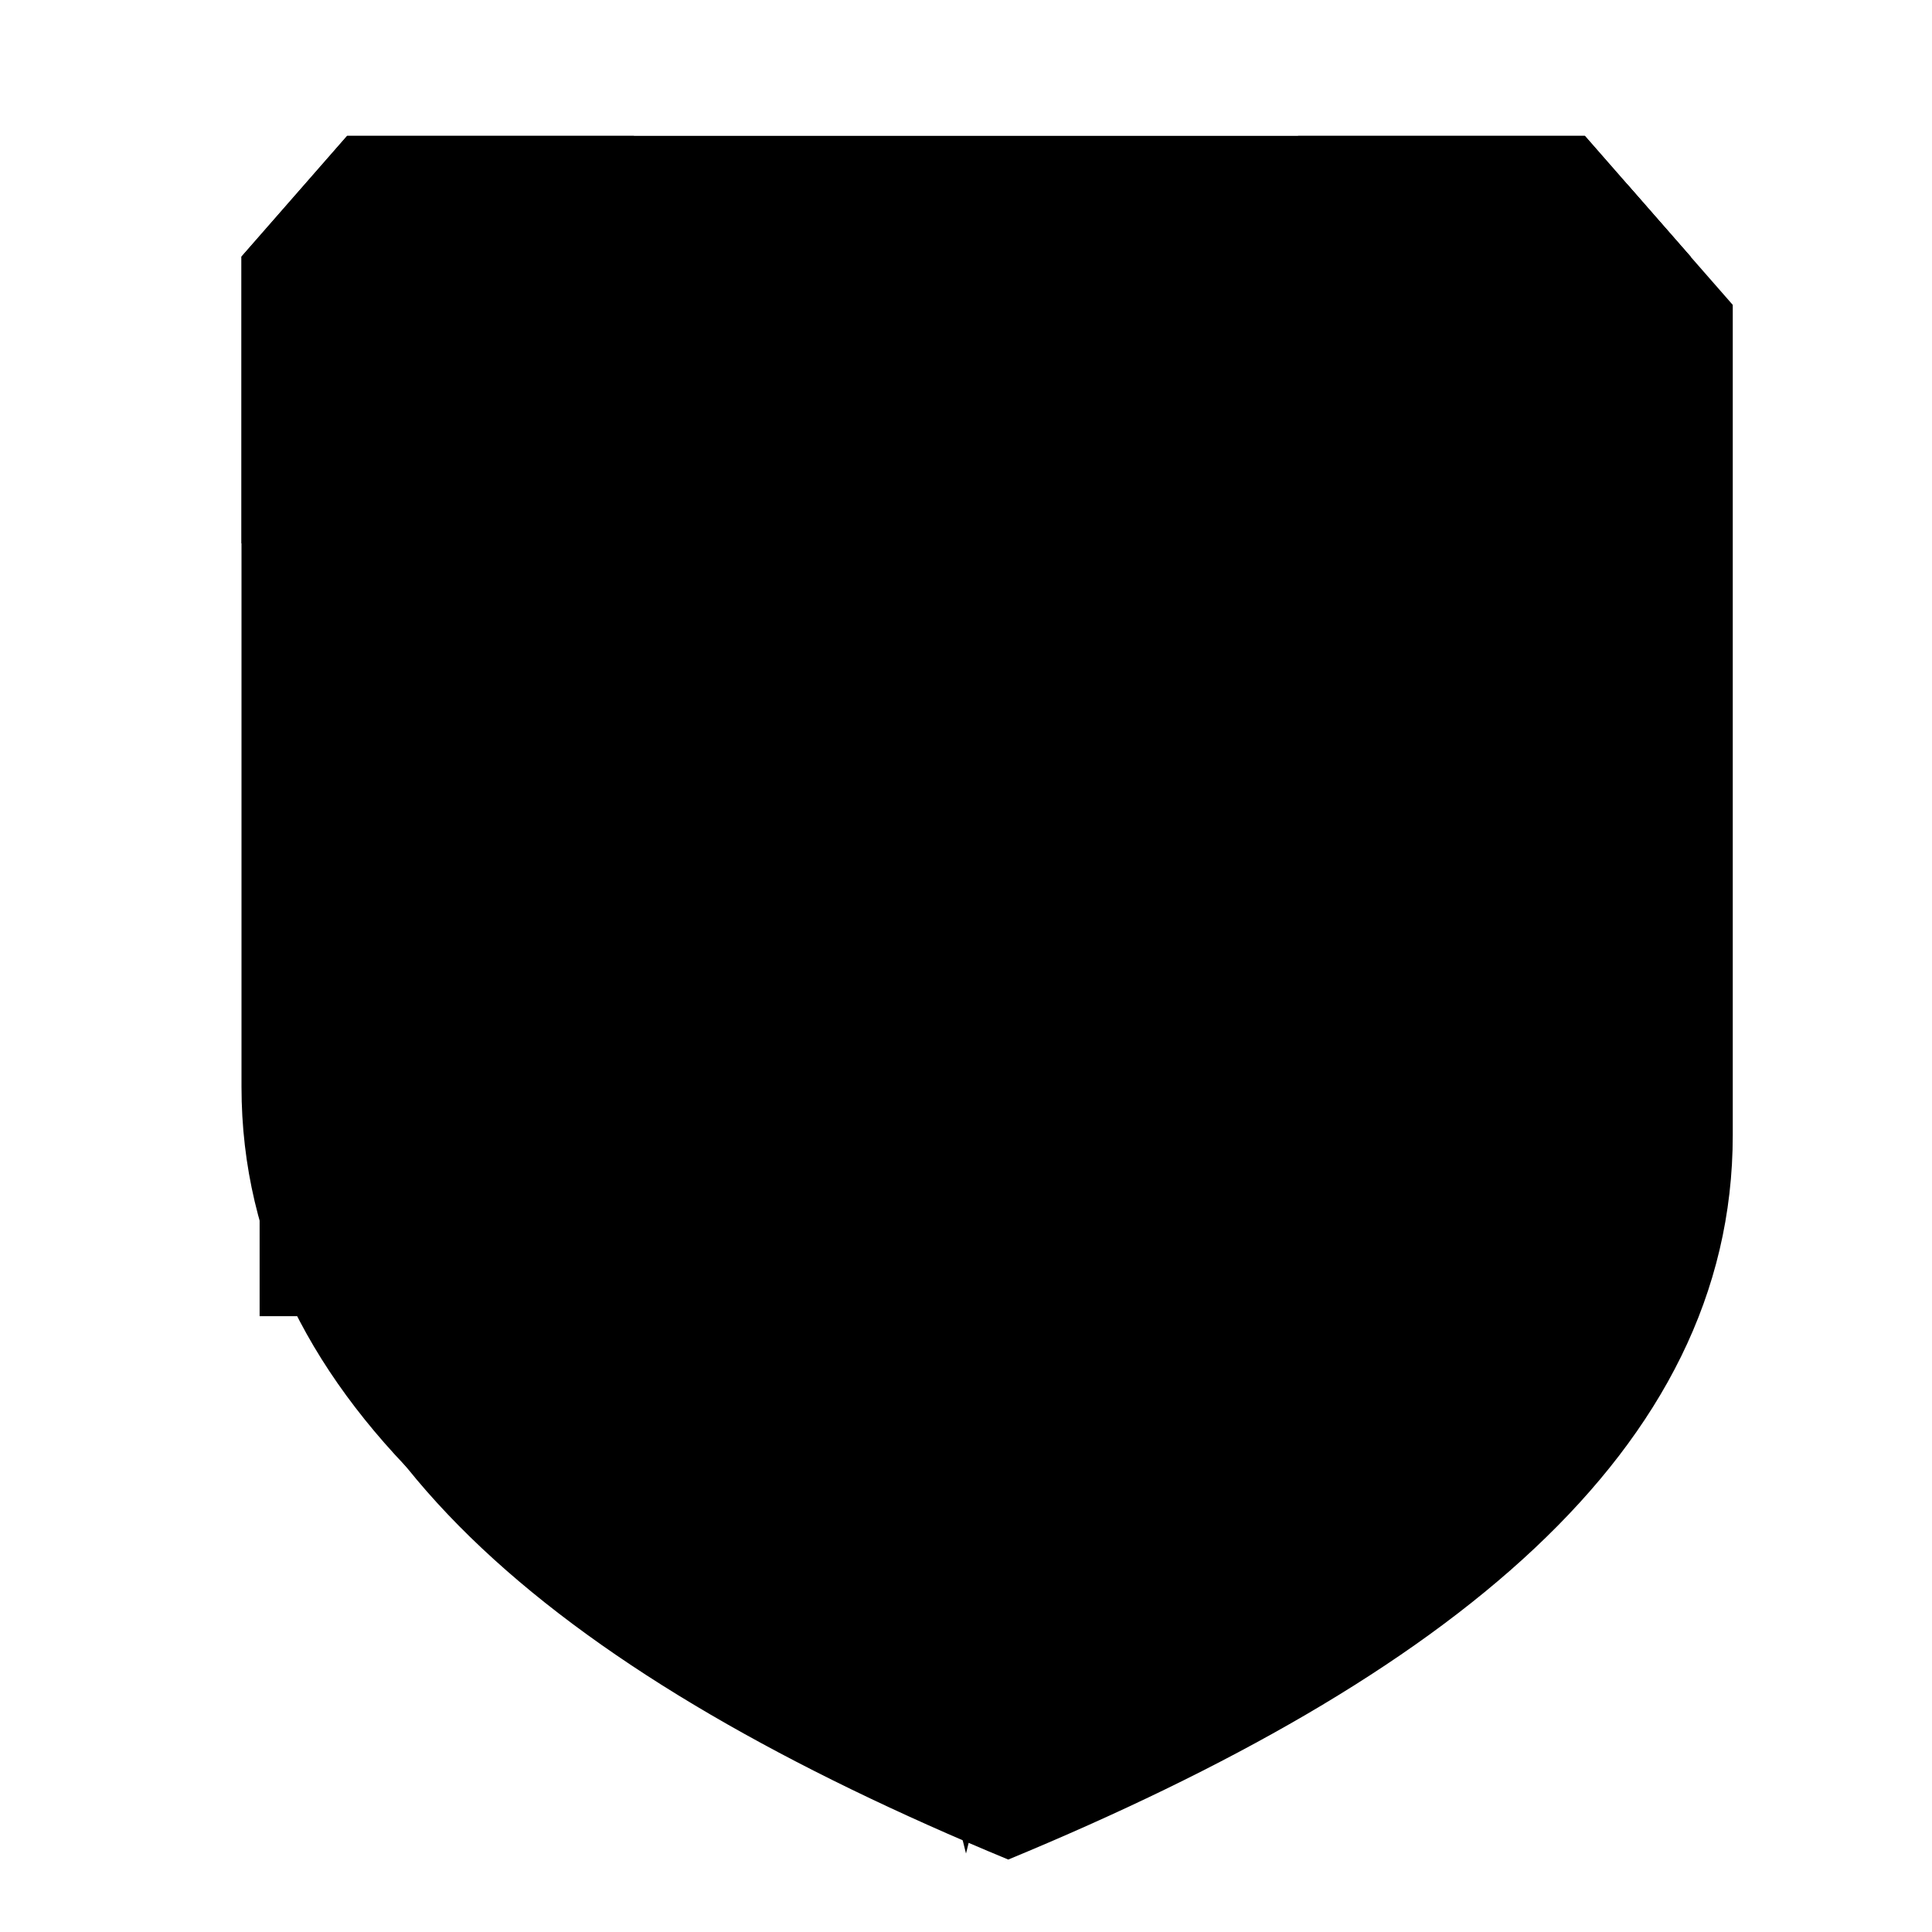
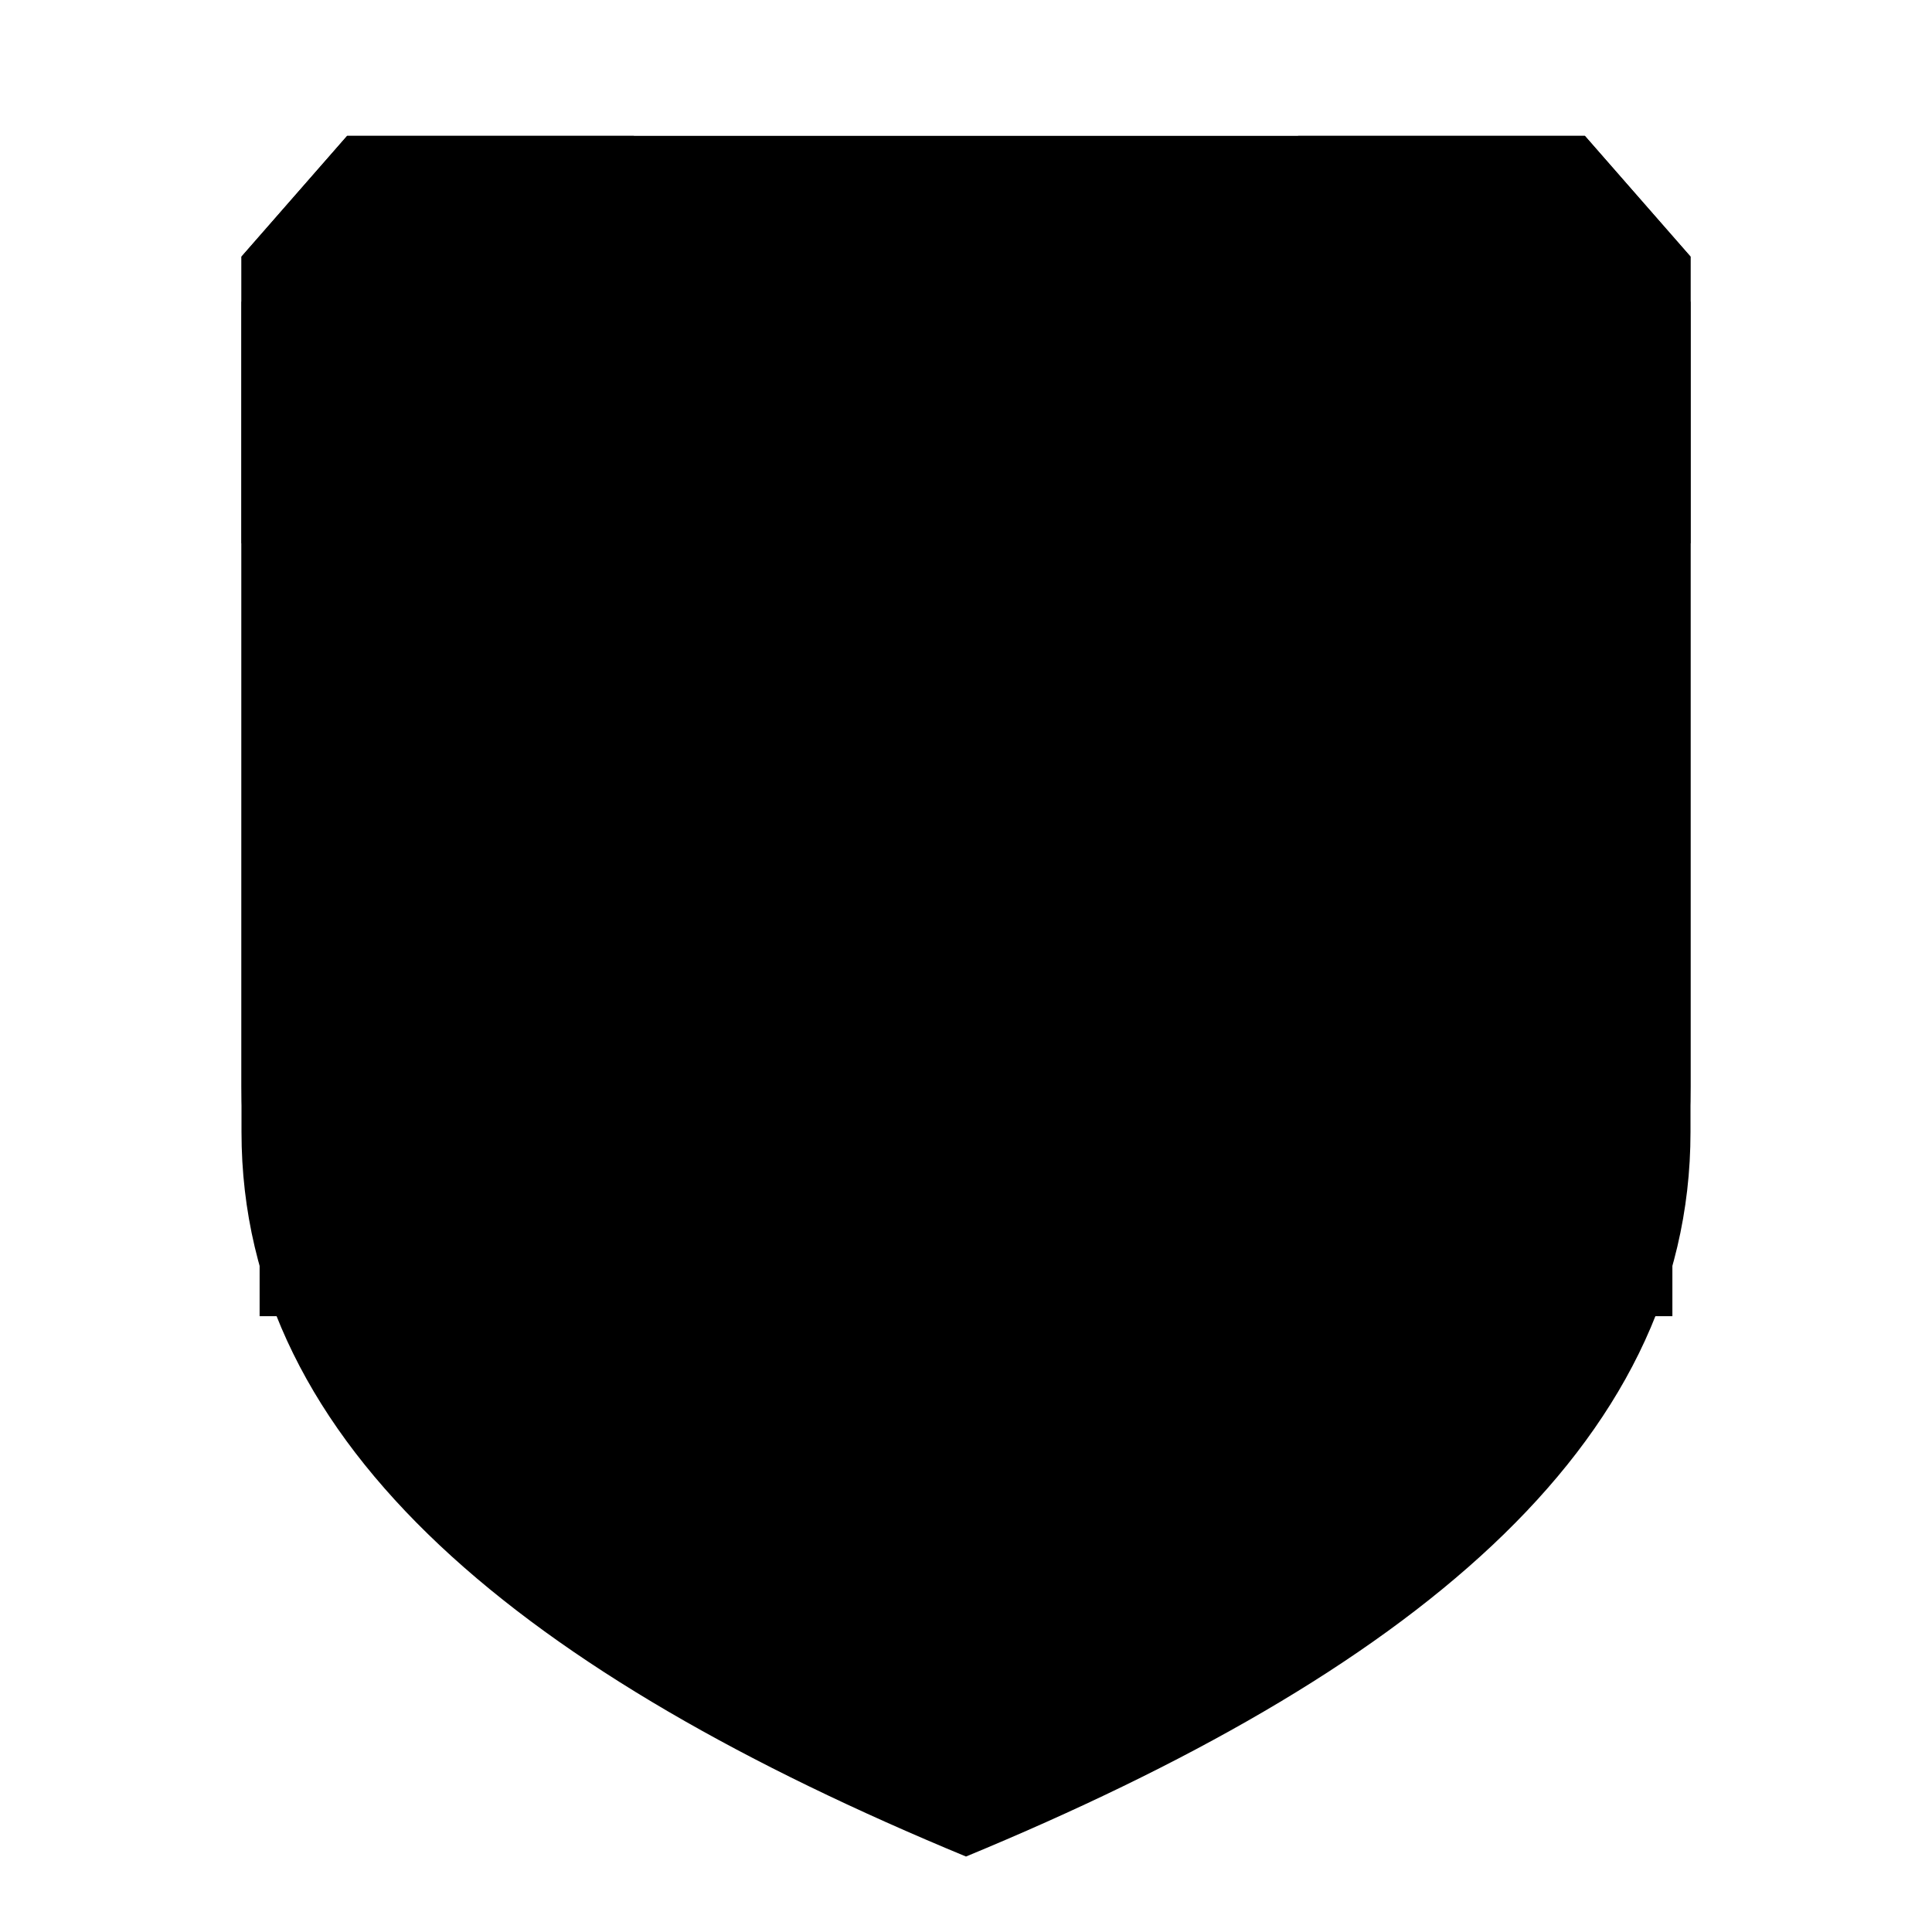
<svg xmlns="http://www.w3.org/2000/svg" viewBox="0 0 64 64">
  <clipPath id="quadanium-heavy-shield-clip">
    <path d="M13.5 7.5h37l2.5 2.6V36c0 8.8-8.2 15.2-21 20.6C19.2 51.2 11 44.8 11 36V10.1z" />
  </clipPath>
-   <path class="a-d a-oo" d="M12.9 6.1h41l3.5 4v27.5c0 10.5-9.5 18-24 24-14.5-6-24-13.5-24-24V10.1z" />
+   <path class="a-d a-oo" d="M11.5 6h41l3.5 4v27.5c0 10.5-9.5 18-24 24-14.5-6-24-13.5-24-24V10z" />
  <path class="a-m a-oo" d="M11.5 4.5h41l3.5 4v27.5c0 10.5-9.5 18-24 24-14.5-6-24-13.5-24-24V8.5z" />
  <path d="M11.5 4.5h41l3.5 4v27.5c0 10.5-9.5 18-24 24-14.5-6-24-13.5-24-24V8.5z" fill="url(#a-sheen)" />
  <path class="a-b a-o" d="M13.5 7.5h37l2.5 2.6V36c0 8.8-8.2 15.2-21 20.6C19.2 51.2 11 44.8 11 36V10.1z" />
  <path d="M13.5 7.5h37l2.5 2.6V36c0 8.8-8.2 15.2-21 20.6C19.2 51.2 11 44.8 11 36V10.1z" fill="url(#a-sheen)" />
  <path class="a-d" opacity=".35" clip-path="url(#quadanium-heavy-shield-clip)" d="M10 25.2h44v1.6H10zM10 42h44v1.6H10zM10 49.4h44V51H10z" />
  <path class="a-p" d="M11.4 25.2h41.2M11.4 42h41.2M14.4 49.4h35.2" />
  <path d="M13.5 7.5h37l2.5 2.6V36c0 8.8-8.2 15.2-21 20.6C19.2 51.2 11 44.8 11 36V10.1z" fill="url(#a-shade)" />
  <path class="a-m a-o" d="M10.6 27.4h42.8v1.8H10.6zM10.6 35h42.8v1.8H10.6z" />
  <path class="a-x a-o" d="M11 29.2h42V35H11z" />
-   <path class="a-d" d="M14.6 29.2H18l-3 5.8h-3.4zM22 29.2h3.4l-3 5.8H19zM29.4 29.2h3.4l-3 5.8h-3.4zM36.8 29.2h3.4l-3 5.8h-3.4zM44.2 29.2h3.4l-3 5.8h-3.4zM51.6 29.2H53l-.6 5.8h-2.8z" />
+   <path class="a-d" d="M27.4 29.2h3.4l1.2 2.4 1.2-2.4h3.4l-2.9 5.8h-3.4zM20 29.2h3.4l2.9 5.8h-3.4zM12.6 29.2h3.4l2.9 5.8h-3.4zM44 29.2h-3.4l-2.9 5.8h3.4zM51.4 29.2h-3.4l-2.9 5.8h3.4z" />
  <path class="a-m a-oo" d="M28.6 36.8h6.8l-.6 13.4L32 61.4l-2.8-11.2z" />
  <path d="M28.6 36.8h6.8l-.6 13.4L32 61.4l-2.8-11.2z" fill="url(#a-sheen)" />
  <path class="a-p" d="M32 38v21" />
  <path class="a-m a-o" d="M17.6 9.6h28.8l-1.4 2.8H19z" />
  <rect class="a-d a-o" x="17.6" y="12.2" width="28.8" height="9" rx="1.8" />
  <rect class="a-s a-o" x="19.4" y="13.8" width="25.2" height="5.8" rx="1.2" />
  <path class="a-gl" d="M21.4 16.7h21.2" opacity=".35" />
-   <path class="a-l" d="M24.4 18.4l2.8-3M27.4 18.4l2.8-3" opacity=".6" />
-   <circle class="a-g" cx="39.4" cy="16.7" r="1.4" filter="url(#a-glow)" />
+   <path class="a-l" d="M28.6 18.4l2.8-3M31.6 18.4l2.8-3" opacity=".6" />
+   <circle class="a-g" cx="23.1" cy="16.7" r="1.4" filter="url(#a-glow)" />
+   <circle class="a-g" cx="40.9" cy="16.7" r="1.4" filter="url(#a-glow)" />
+   <circle class="a-g" cx="21.6" cy="16.7" r=".8" />
+   <circle class="a-g" cx="24.6" cy="16.7" r=".8" />
  <circle class="a-g" cx="39.4" cy="16.7" r=".8" />
  <circle class="a-g" cx="42.4" cy="16.7" r=".8" />
  <path class="a-x a-o" d="M8 18V8.5l3.5-4H21v4.1h-7.6L12 10.2V18zM56 18V8.5l-3.5-4H43v4.1h7.6l1.4 1.6V18z" />
  <path d="M8 18V8.5l3.5-4H21v4.1h-7.6L12 10.2V18zM56 18V8.5l-3.5-4H43v4.1h7.6l1.4 1.6V18z" fill="url(#a-shade)" />
-   <path class="a-d" d="M10 15.2a.9.9 0 1 0 .1 0zM17.6 5.6a.9.9 0 1 0 .1 0zM54 15.2a.9.9 0 1 0 .1 0zM46.4 5.6a.9.9 0 1 0 .1 0zM15 38.6a1 1 0 1 0 .1 0zM49 38.6a1 1 0 1 0 .1 0zM20.4 45.4a1 1 0 1 0 .1 0zM43.6 45.4a1 1 0 1 0 .1 0z" />
+   <path class="a-d" d="M10 15.2a.9.9 0 1 0 .1 0zM17.6 5.6a.9.9 0 1 0 .1 0zM53.9 15.2a.9.9 0 1 0 .1 0zM46.3 5.6a.9.9 0 1 0 .1 0zM15 38.6a1 1 0 1 0 .1 0zM48.9 38.6a1 1 0 1 0 .1 0zM20.4 45.4a1 1 0 1 0 .1 0zM43.5 45.4a1 1 0 1 0 .1 0z" />
  <path class="a-b a-o" d="M8.6 22h2.2v5H8.6zM53.2 22h2.2v5h-2.2zM8.6 39h2.2v4.6H8.6zM53.2 39h2.2v4.6h-2.2z" />
-   <path class="a-l" d="M9.2 9.2v8.2M12 5.6h8.4M44 5.6h8M22 6h20M9.2 19.6V36M14.8 8.7h3M18.4 10.6h27M29.6 38v12" />
+   <path class="a-l" d="M9.2 9.2v8.2M12 5.6h8.4M44 5.6h8M22 6h20M9.2 19.6V36M14.8 8.7h3M46.2 8.7h3M18.5 10.6h27M29.6 38v12" />
</svg>
